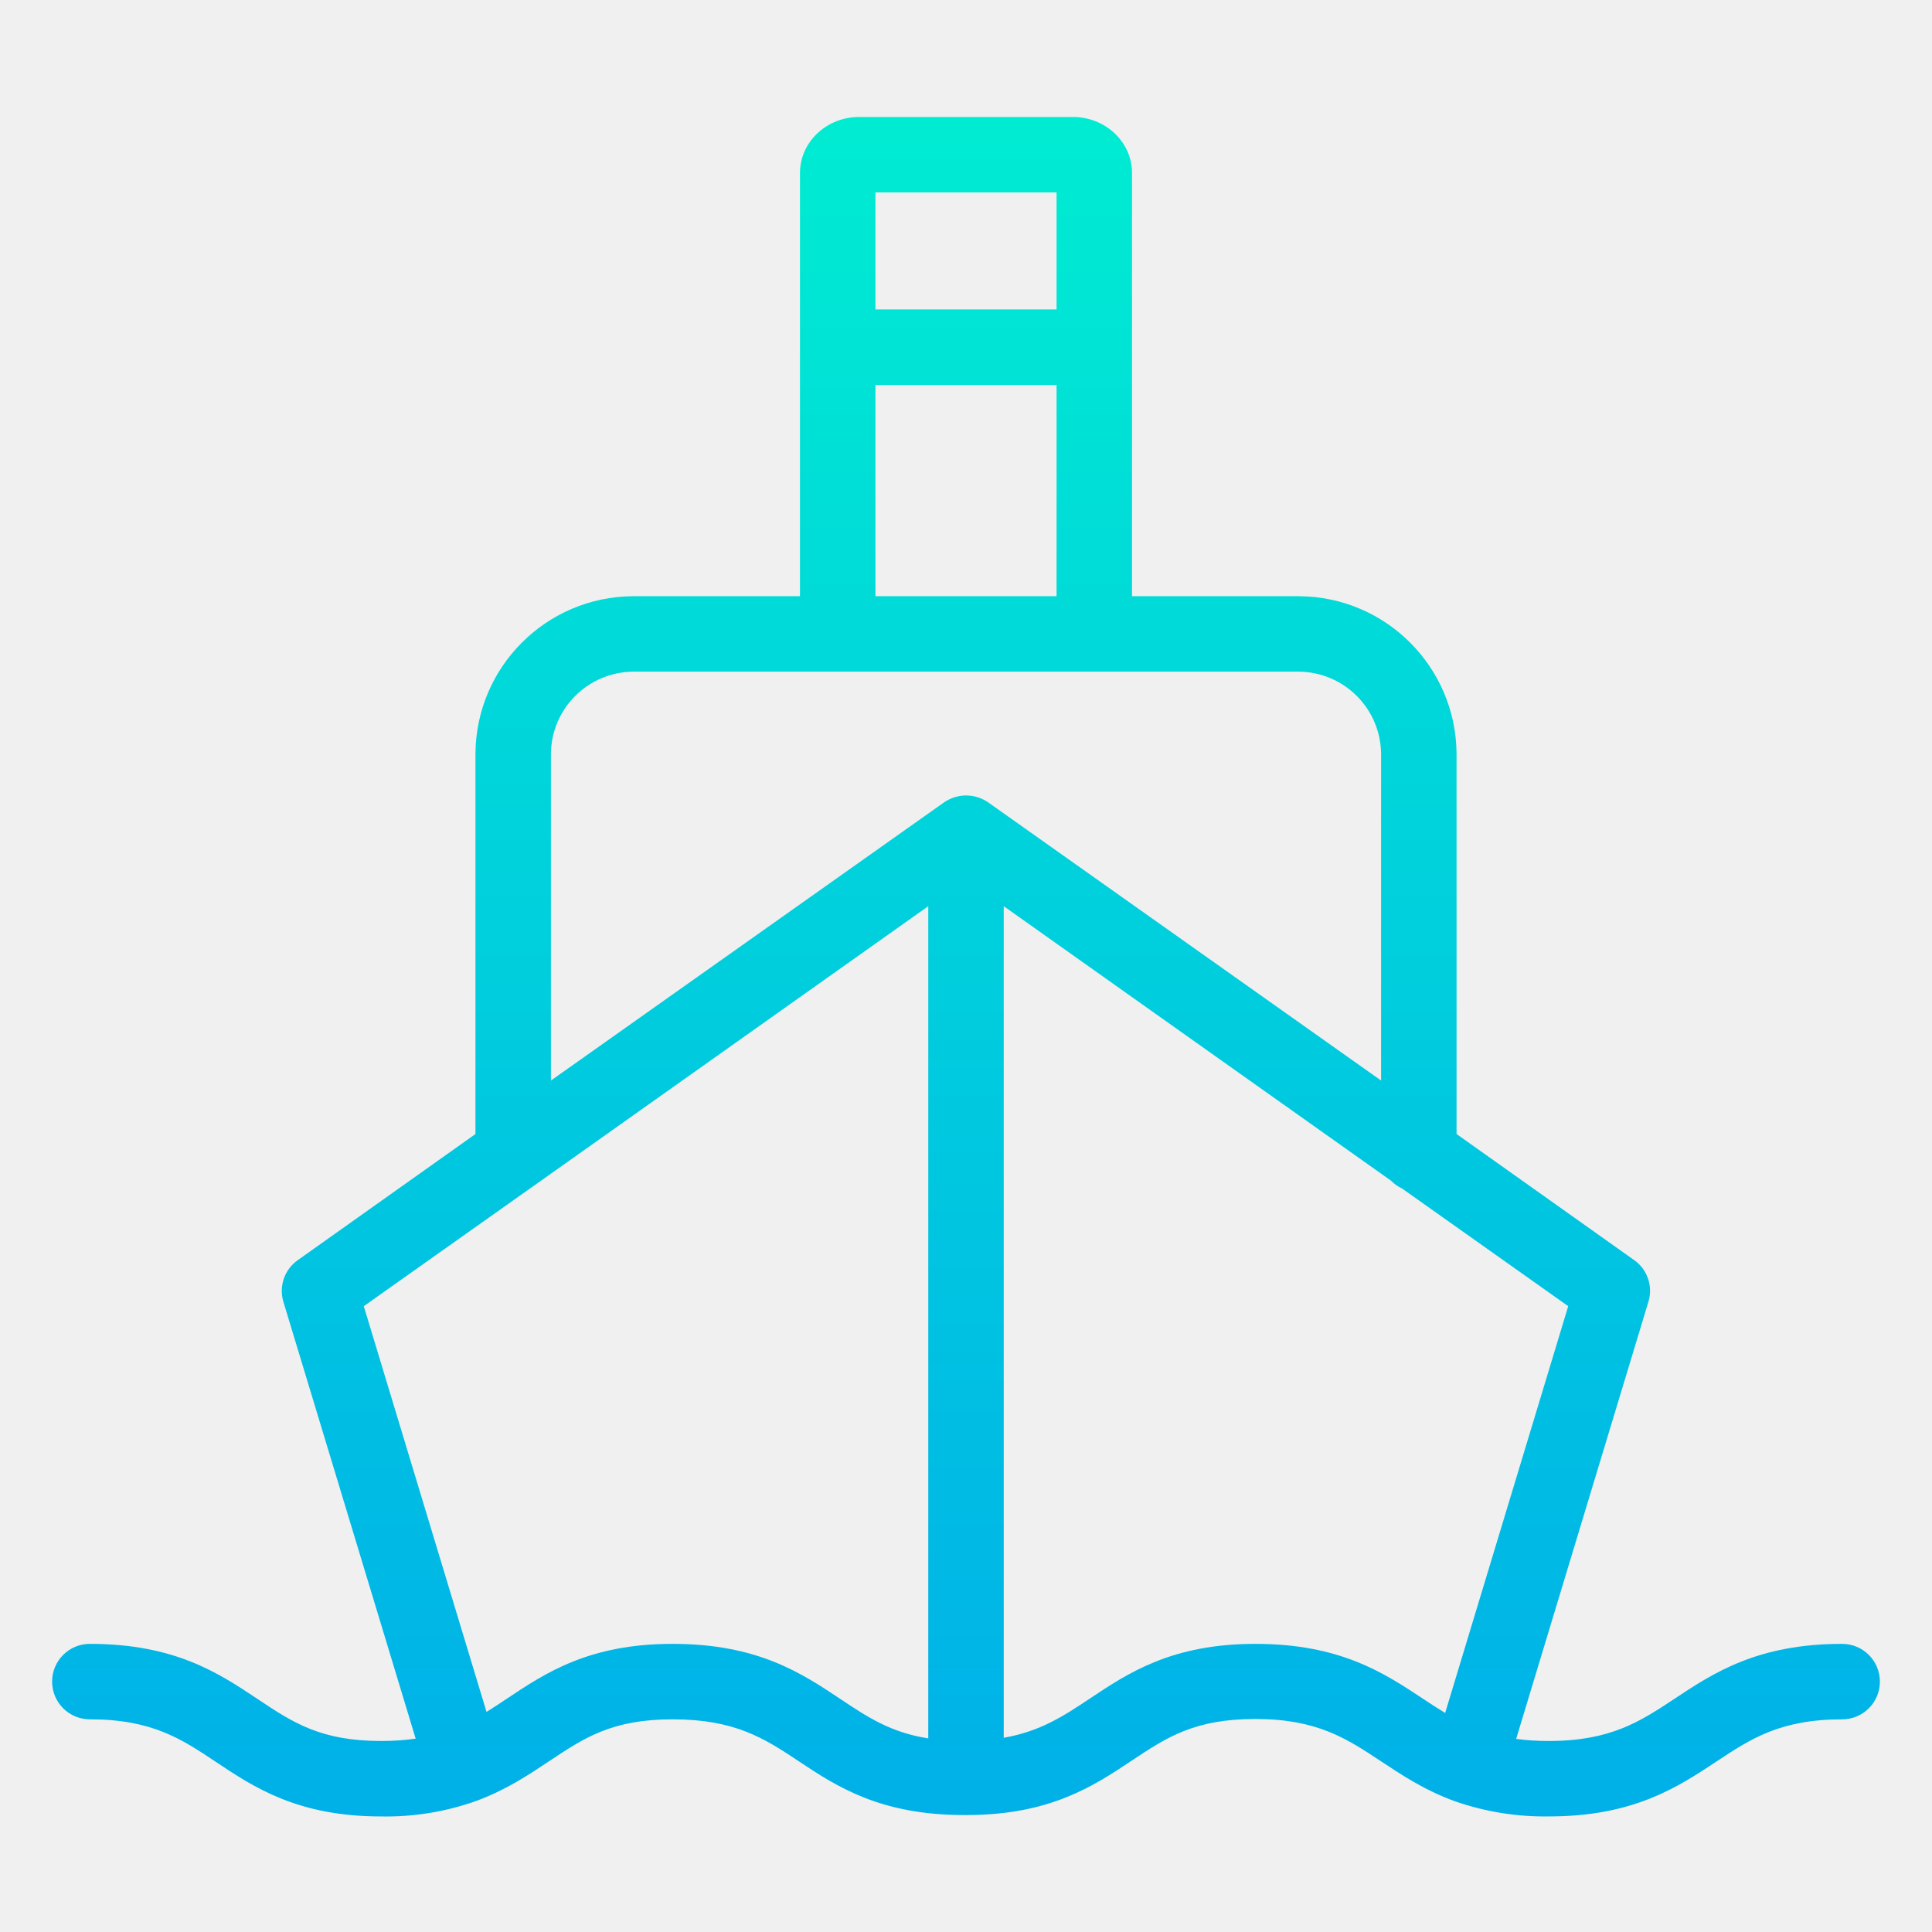
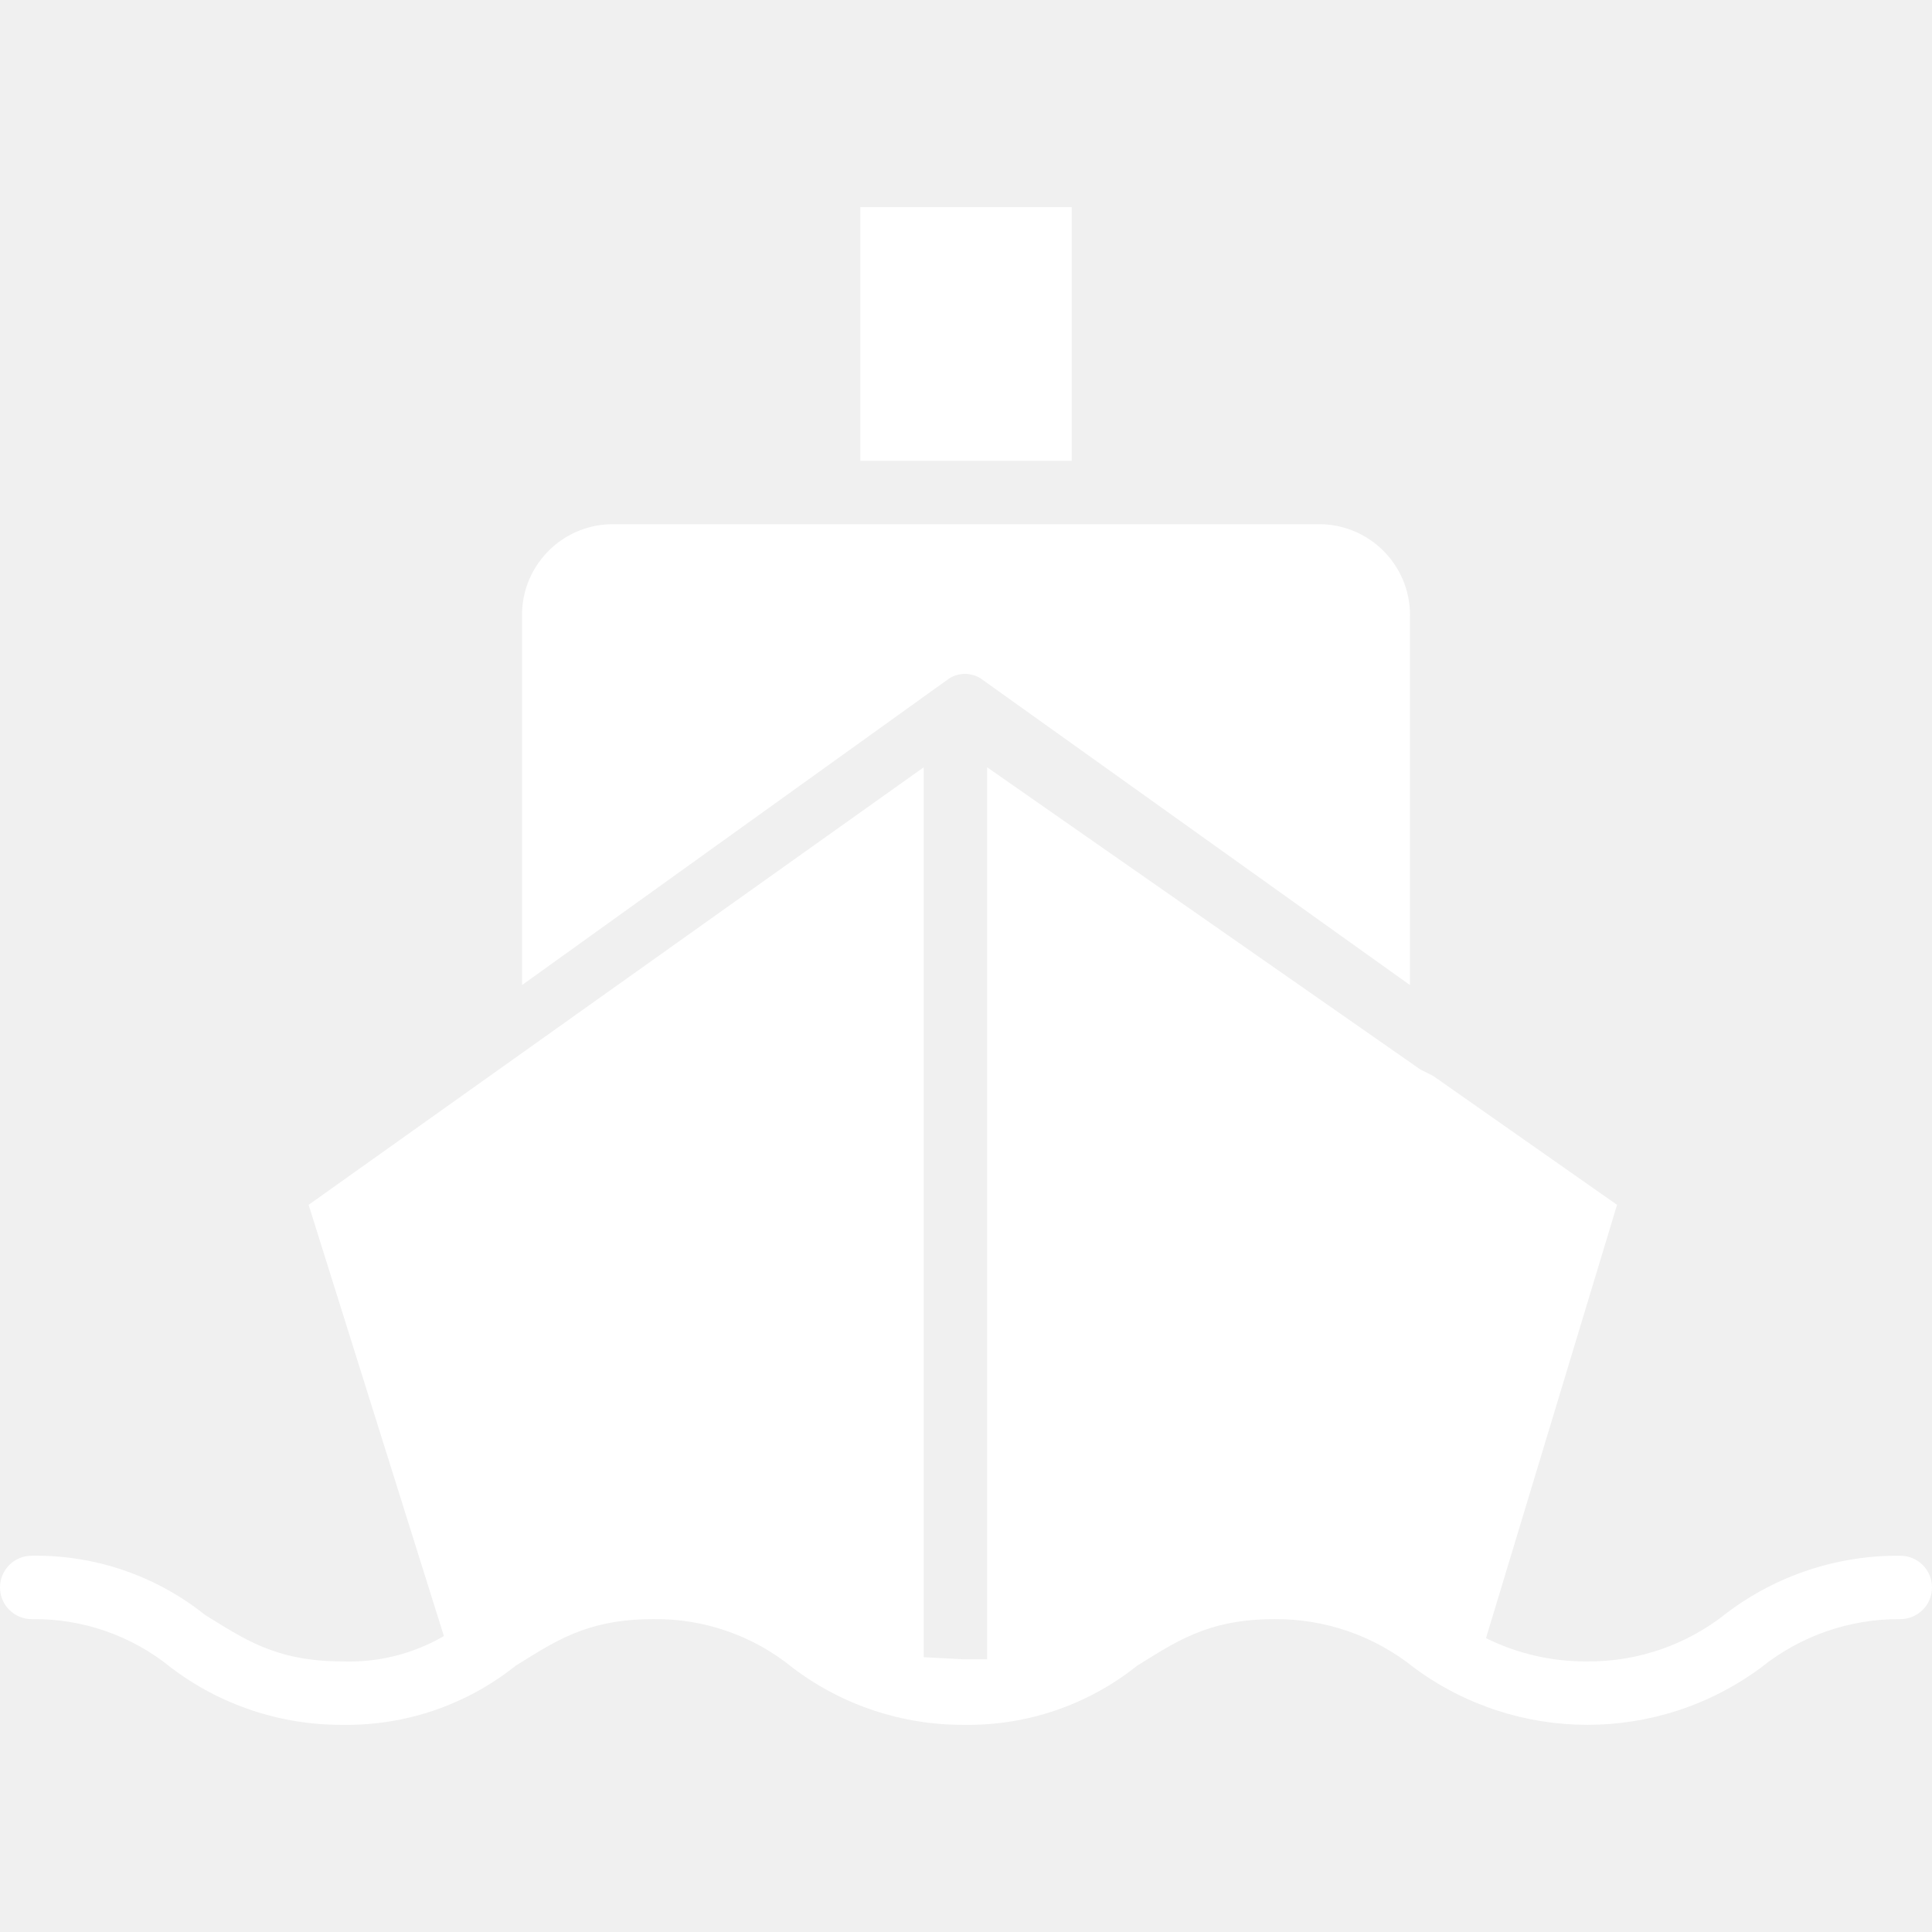
- <svg xmlns="http://www.w3.org/2000/svg" viewBox="0 0 512 512" width="512" height="512">
-   <linearGradient id="a" gradientUnits="userSpaceOnUse" x1="255.999" x2="255.999" y1="8" y2="512.892">
-     <stop offset="0" stop-color="#00efd1" />
-     <stop offset="1" stop-color="#00acea" />
-   </linearGradient>
-   <path d="m488.188 435.638c-22.448 0-34.107 7.72-44.394 14.532-9.083 6.014-16.927 11.208-33.352 11.208a64.1 64.1 0 0 1 -8.645-.551l35.026-115.78a9.942 9.942 0 0 0 -3.678-11.056l-47.145-33.469v-100.73a42 42 0 0 0 -41.748-41.792h-44.252v-112.125c0-8.411-7.223-14.875-15.633-14.875h-56.734c-8.41 0-15.633 6.464-15.633 14.875v112.125h-44.252a42 42 0 0 0 -41.748 41.792v100.737l-47.145 33.461a9.971 9.971 0 0 0 -3.735 11.057l35.034 115.711a63.82 63.82 0 0 1 -9.135.62c-16.081 0-23.438-4.909-32.761-11.125-10.276-6.851-21.919-14.615-44.45-14.615a10 10 0 0 0 0 20c16.475 0 24.3 5.216 33.36 11.256 10.183 6.789 21.725 14.484 43.862 14.484a71.368 71.368 0 0 0 25.269-4.141c7.817-2.891 13.855-6.918 19.182-10.471 9.32-6.218 16.682-11.128 32.77-11.128 16.475 0 24.3 5.027 33.359 11.067 10.183 6.789 21.725 14.3 43.862 14.3h.646c22.107 0 33.639-7.648 43.813-14.428 9.325-6.215 16.69-11.029 32.762-11.029 16.416 0 24.266 5.242 33.354 11.256 5.46 3.613 11.648 7.732 19.7 10.609a72.282 72.282 0 0 0 24.7 3.958c22.447 0 34.107-7.715 44.394-14.526 9.082-6.014 16.926-11.2 33.352-11.2a10 10 0 1 0 0-20zm-208.188-384.638v31h-48v-31zm-48 51h48v56h-48zm-64.252 76h176.5a21.975 21.975 0 0 1 21.752 21.792v86.558l-104.1-73.7a10.269 10.269 0 0 0 -11.737 0l-104.163 73.706v-86.564a21.975 21.975 0 0 1 21.748-21.792zm10.506 257.638c-22.146 0-33.686 7.7-43.869 14.489-1.831 1.222-3.625 2.418-5.452 3.545l-32.527-107.522 45.763-32.4 103.831-73.6v220.536c-9.936-1.552-16.029-5.59-23.293-10.433-10.276-6.853-21.923-14.615-44.453-14.615zm154.442 0c-22.126 0-33.669 7.693-43.853 14.48-6.893 4.593-13.079 8.7-22.843 10.409v-220.378l102.607 72.724a9.987 9.987 0 0 0 2.953 2.092l44.034 31.185-32.612 107.8c-1.978-1.2-3.916-2.474-5.9-3.784-10.282-6.809-21.951-14.528-44.382-14.528z" fill="url(#a)" />
+ <svg xmlns="http://www.w3.org/2000/svg" version="1.1" id="Capa_1" x="0px" y="0px" viewBox="0 0 477.518 477.518" style="enable-background:new 0 0 477.518 477.518;" xml:space="preserve" width="512px" height="512px">
+   <g>
+     <g>
+       <g>
+         <g>
+           <path d="M129.045,243.457l105.535-75.755c2.392-1.518,5.445-1.518,7.837,0l106.057,75.755v-90.384     c0.58-12.394-8.997-22.911-21.39-23.491c-0.184-0.009-0.368-0.015-0.553-0.019H150.988     c-12.404,0.275-22.237,10.553-21.962,22.958c0.004,0.184,0.01,0.368,0.019,0.552V243.457z" data-original="#000000" class="active-path" data-old_color="#000000" fill="#FFFFFF" />
+           <rect x="212.637" y="51.196" width="52.245" height="62.694" data-original="#000000" class="active-path" data-old_color="#000000" fill="#FFFFFF" />
+           <path d="M469.682,384.518c-15.445-0.153-30.508,4.807-42.841,14.106c-9.763,7.863-21.946,12.109-34.482,12.016     c-8.694,0.08-17.285-1.889-25.078-5.747l32.392-107.102l-45.453-31.869l-3.135-1.567l-107.102-74.71v220.473h-5.747l-9.927-0.522     V189.645L76.278,297.791l33.437,106.58c-7.599,4.418-16.294,6.592-25.078,6.269c-16.718,0-24.555-5.747-33.959-11.494     c-12.145-9.708-27.294-14.881-42.841-14.629c-4.328,0-7.837,3.509-7.837,7.837s3.509,7.837,7.837,7.837     c12.55-0.18,24.762,4.075,34.482,12.016c12.172,9.225,27.045,14.183,42.318,14.106c15.547,0.253,30.695-4.92,42.841-14.629     c9.404-5.747,17.241-11.494,33.959-11.494c12.55-0.18,24.762,4.075,34.482,12.016c12.172,9.225,27.045,14.183,42.318,14.106     c15.547,0.253,30.695-4.92,42.841-14.629c9.404-5.747,17.241-11.494,33.959-11.494c12.536-0.092,24.718,4.153,34.482,12.016     c25.463,18.811,60.219,18.811,85.682,0c9.763-7.863,21.946-12.109,34.482-12.016c4.328,0,7.837-3.509,7.837-7.837     S474.01,384.518,469.682,384.518z" data-original="#000000" class="active-path" data-old_color="#000000" fill="#FFFFFF" />
+         </g>
+       </g>
+     </g>
+   </g>
</svg>
